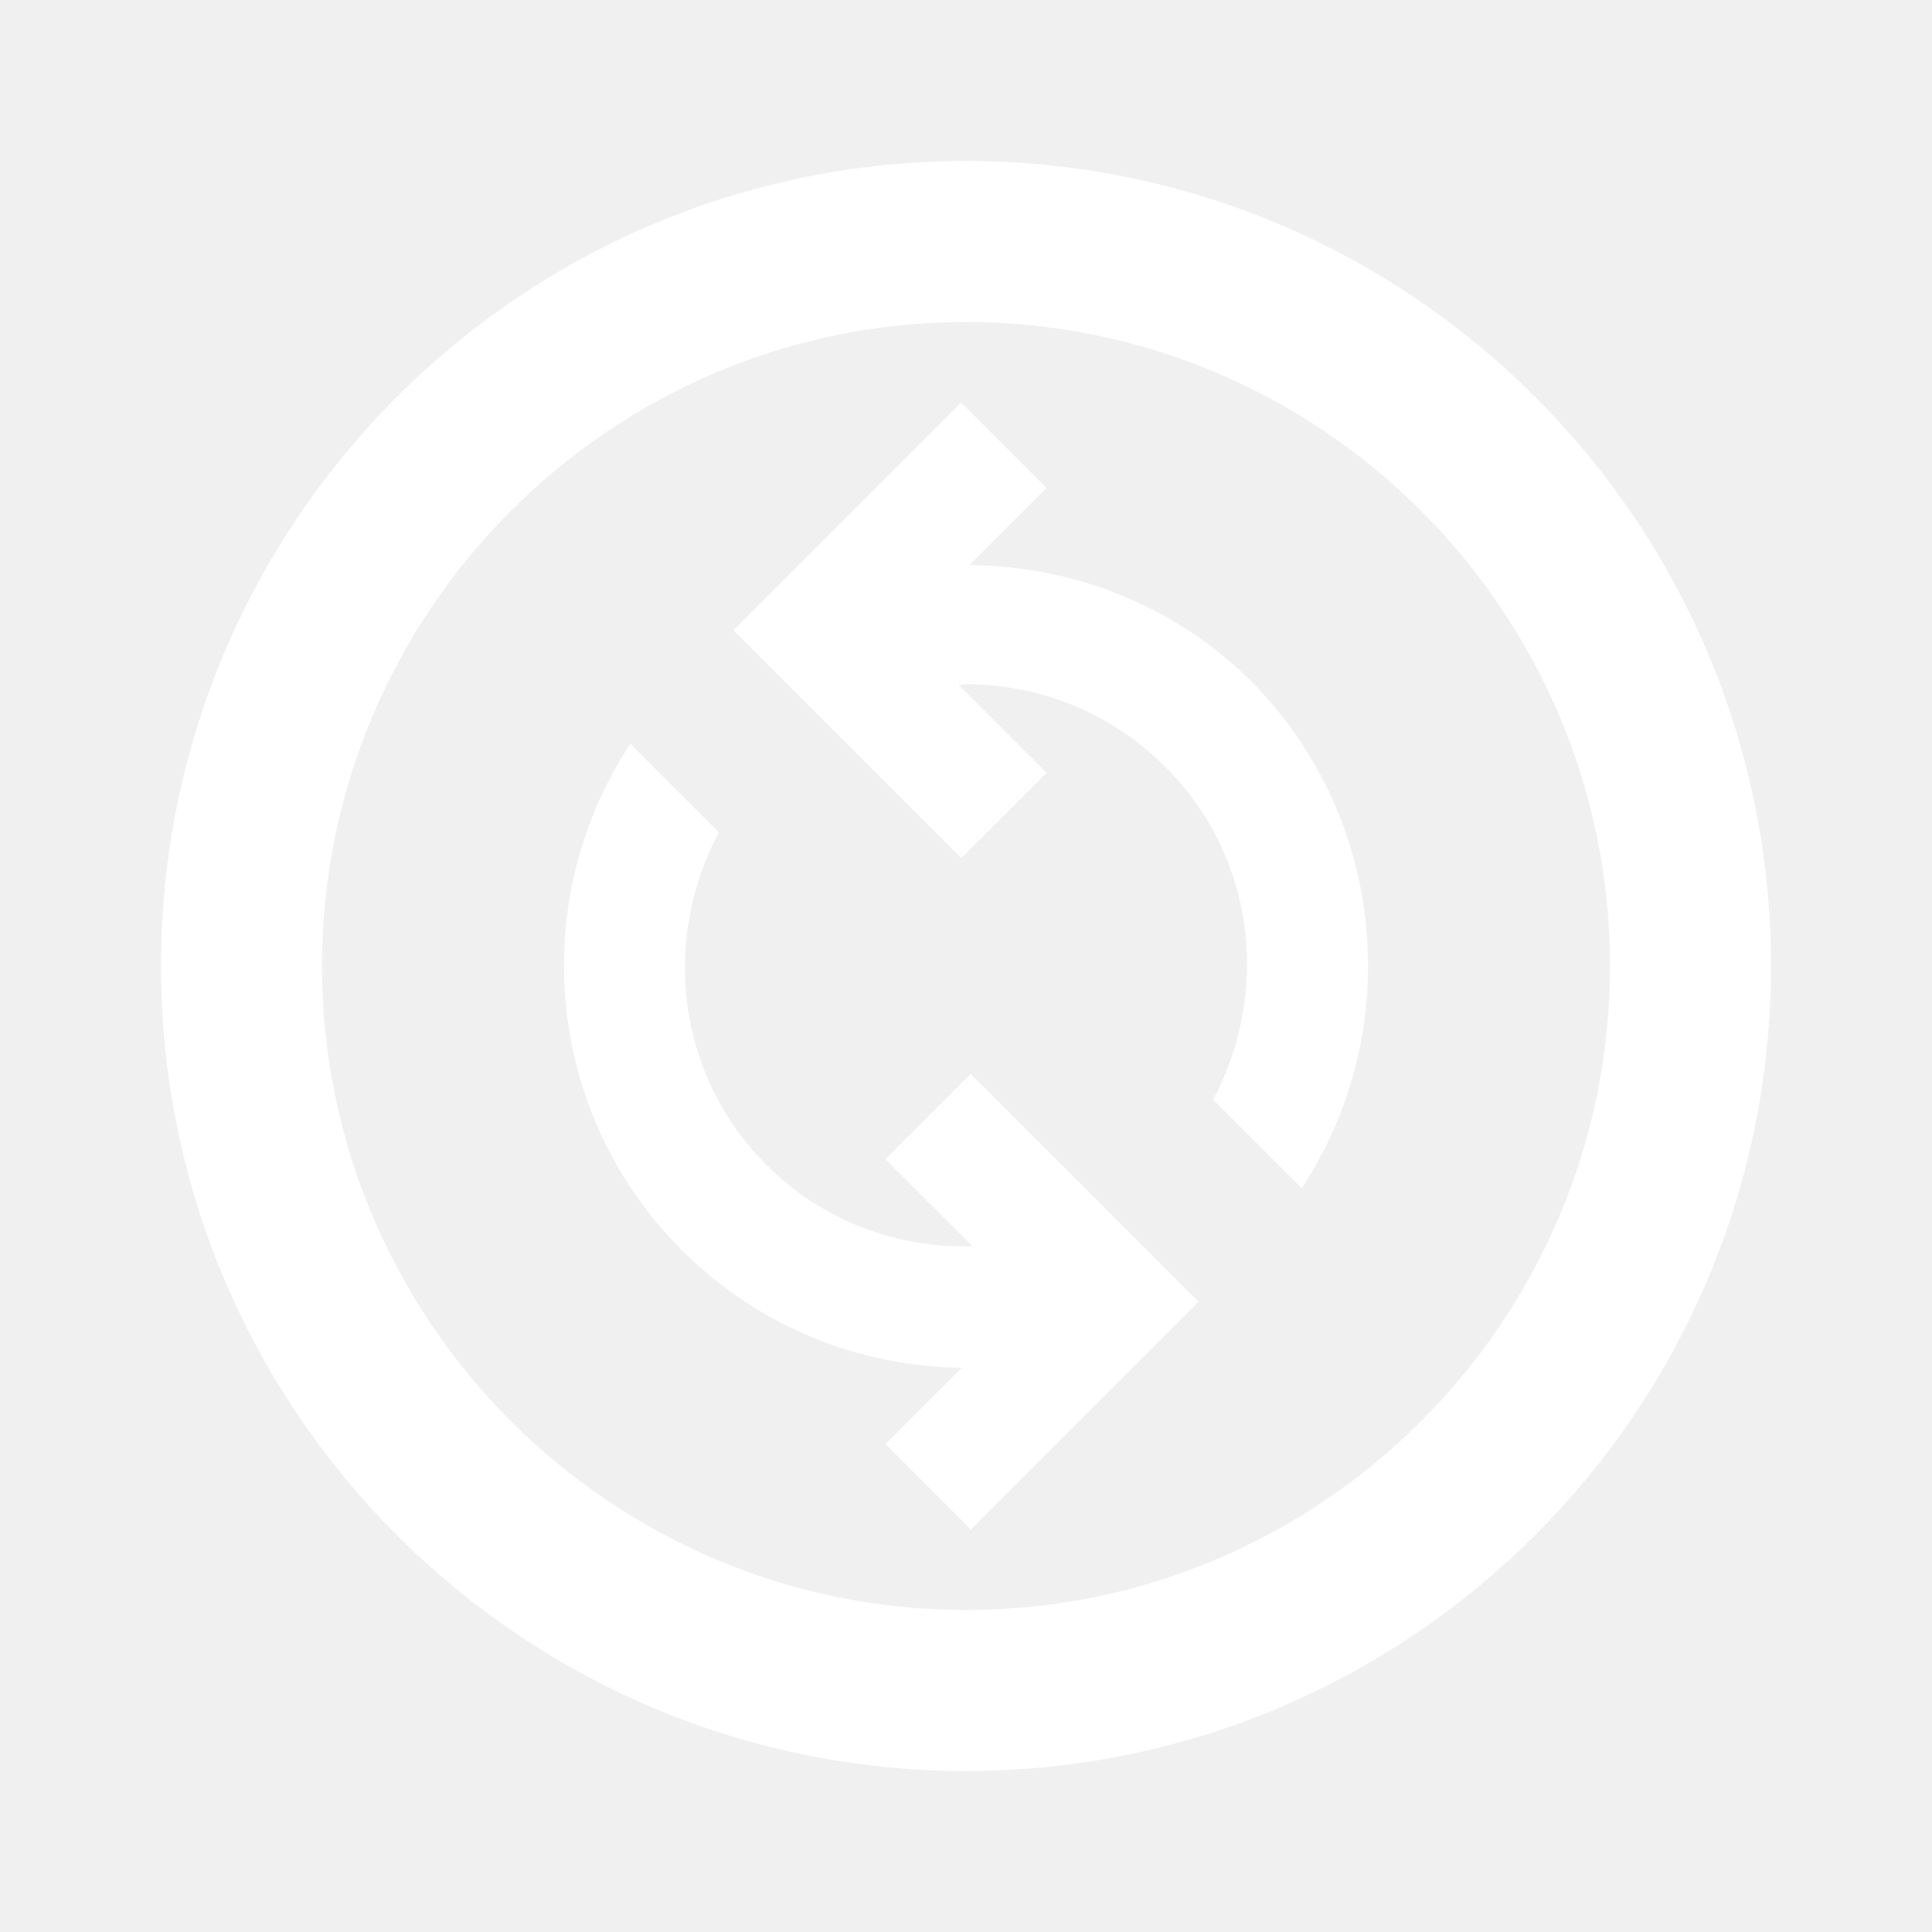
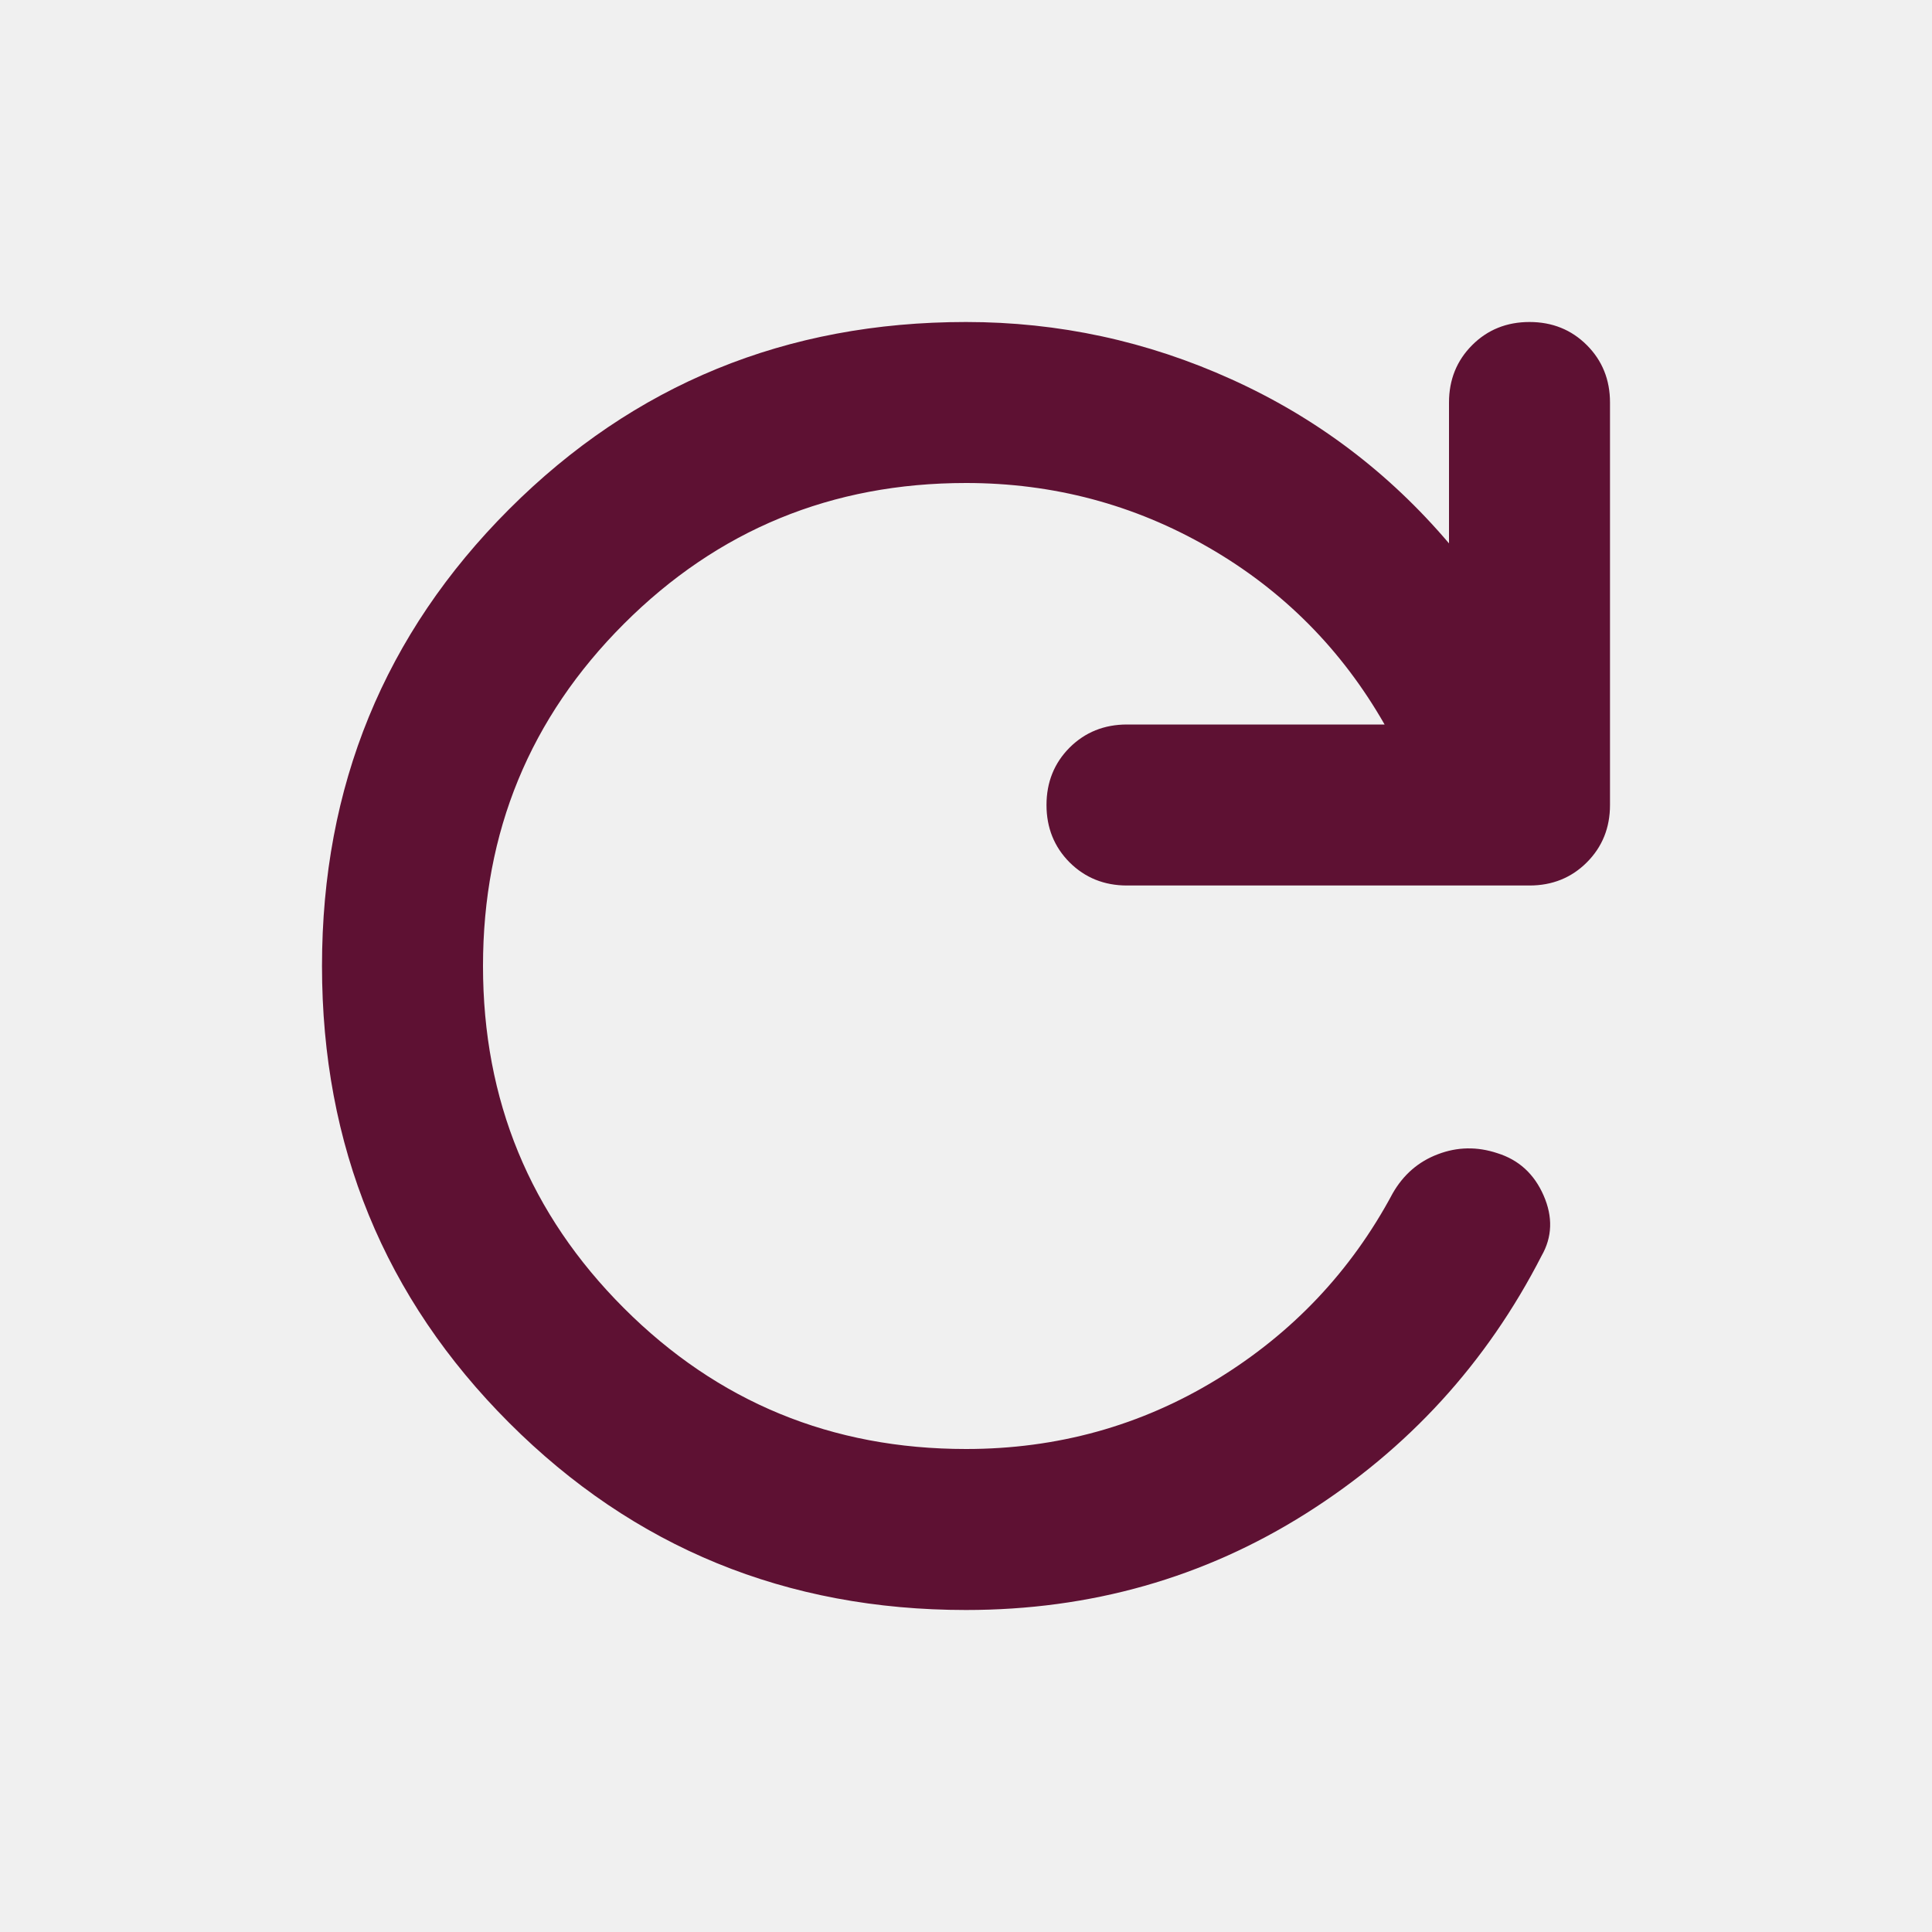
<svg xmlns="http://www.w3.org/2000/svg" width="24" height="24" viewBox="0 0 24 24" fill="none">
-   <path d="M12 2C6.48 2 2 6.48 2 12C2 17.52 6.48 22 12 22C17.52 22 22 17.52 22 12C22 6.48 17.52 2 12 2ZM12 20C7.59 20 4 16.41 4 12C4 7.59 7.59 4 12 4C16.41 4 20 7.59 20 12C20 16.41 16.41 20 12 20ZM16.17 14.76L15.07 13.66C15.78 12.33 15.6 10.65 14.48 9.53C13.79 8.84 12.9 8.5 12 8.5C11.97 8.5 11.94 8.51 11.91 8.51L13 9.6L11.94 10.66L9.11 7.83L11.94 5L13 6.06L12.04 7.02C13.31 7.03 14.57 7.5 15.54 8.46C17.24 10.17 17.45 12.82 16.17 14.76ZM14.89 16.17L12.06 19L11 17.94L11.95 16.99C10.69 16.98 9.43 16.49 8.47 15.53C6.76 13.82 6.55 11.18 7.83 9.24L8.93 10.34C8.22 11.67 8.4 13.35 9.52 14.47C10.22 15.17 11.15 15.51 12.08 15.48L11 14.4L12.06 13.34L14.89 16.17Z" fill="#fff" />
+   <mask id="mask0_54712_88" style="mask-type:alpha" maskUnits="userSpaceOnUse" x="0" y="0" width="24" height="24">
+     <rect width="24" height="24" fill="#D9D9D9" />
+   </mask>
+   <g mask="url(#mask0_54712_88)">
+     <path d="M12 20C9.767 20 7.875 19.225 6.325 17.675C4.775 16.125 4 14.233 4 12C4 9.767 4.775 7.875 6.325 6.325C7.875 4.775 9.767 4 12 4C13.15 4 14.25 4.237 15.3 4.713C16.35 5.188 17.25 5.867 18 6.75V5C18 4.717 18.096 4.479 18.288 4.287C18.479 4.096 18.717 4 19 4C19.283 4 19.521 4.096 19.712 4.287C19.904 4.479 20 4.717 20 5V10C20 10.283 19.904 10.521 19.712 10.713C19.521 10.904 19.283 11 19 11H14C13.717 11 13.479 10.904 13.287 10.713C13.096 10.521 13 10.283 13 10C13 9.717 13.096 9.479 13.287 9.287C13.479 9.096 13.717 9 14 9H17.2C16.667 8.067 15.938 7.333 15.012 6.8C14.088 6.267 13.083 6 12 6C10.333 6 8.917 6.583 7.75 7.75C6.583 8.917 6 10.333 6 12C6 13.667 6.583 15.083 7.75 16.25C8.917 17.417 10.333 18 12 18C13.133 18 14.171 17.712 15.113 17.137C16.054 16.562 16.783 15.792 17.3 14.825C17.433 14.592 17.621 14.429 17.863 14.338C18.104 14.246 18.35 14.242 18.6 14.325C18.867 14.408 19.058 14.583 19.175 14.85C19.292 15.117 19.283 15.367 19.15 15.6C18.467 16.933 17.492 18 16.225 18.8C14.958 19.6 13.55 20 12 20Z" fill="#5E1133" />
+   </g>
</svg>
